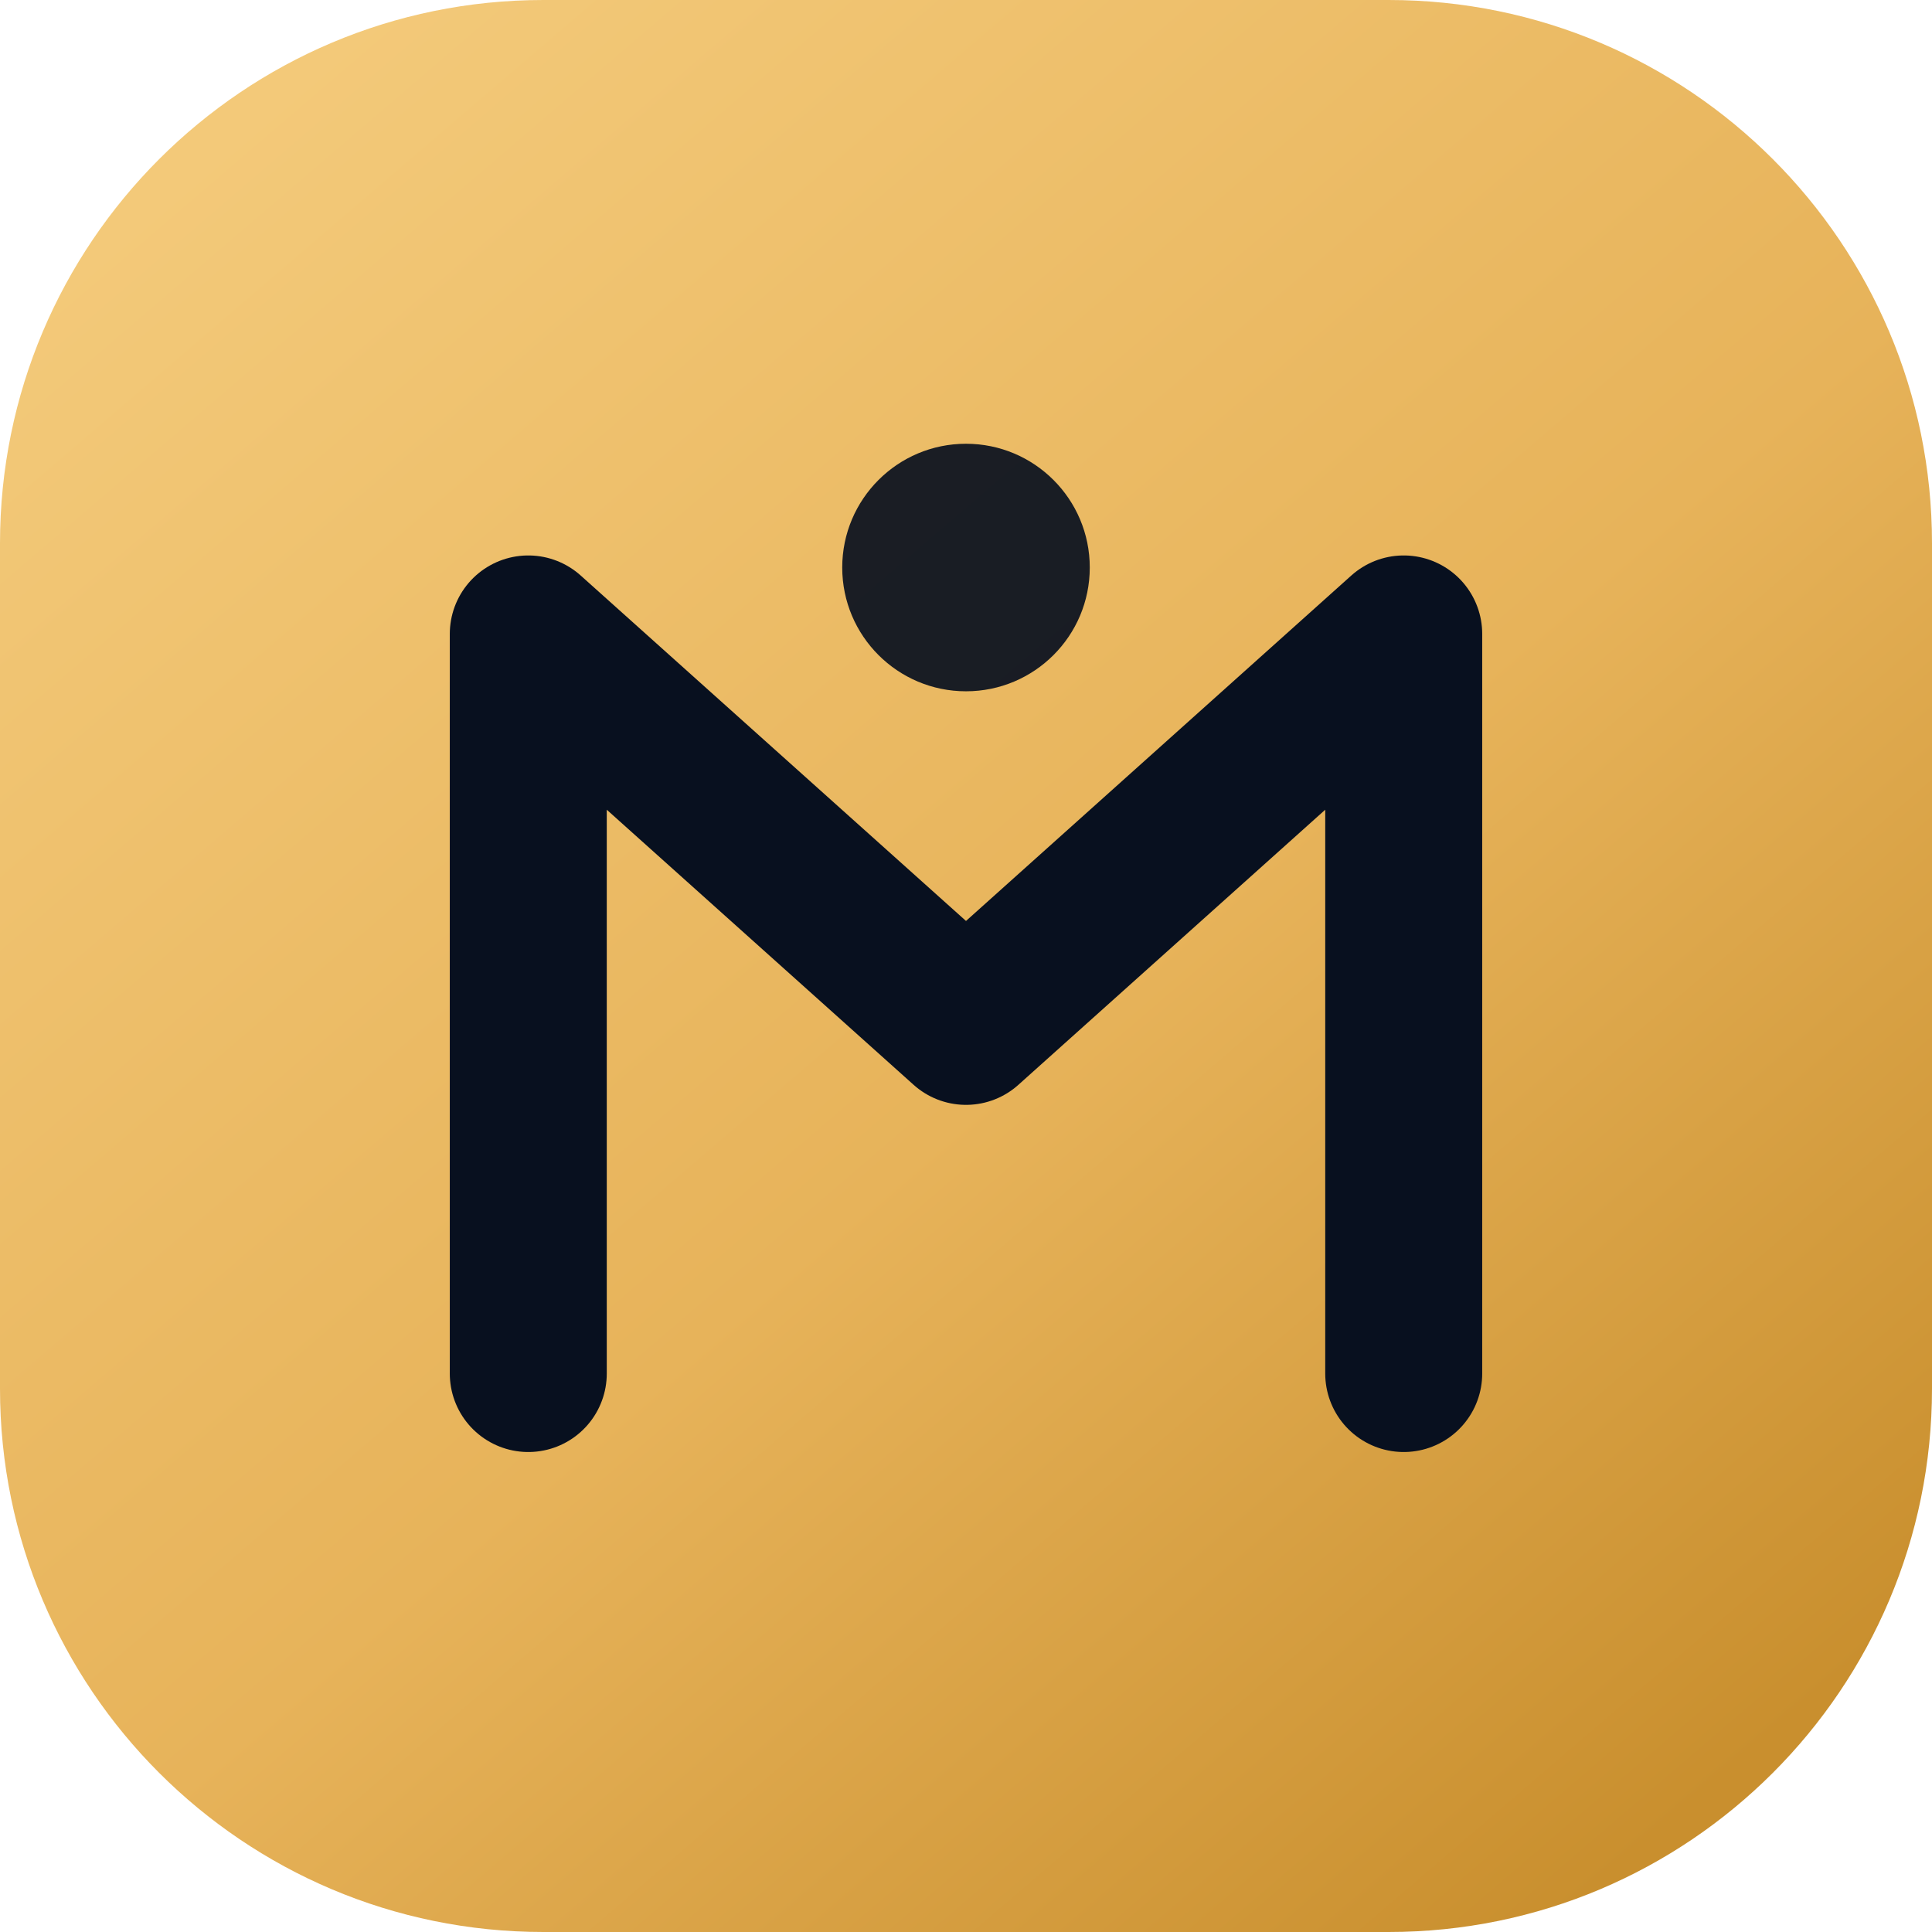
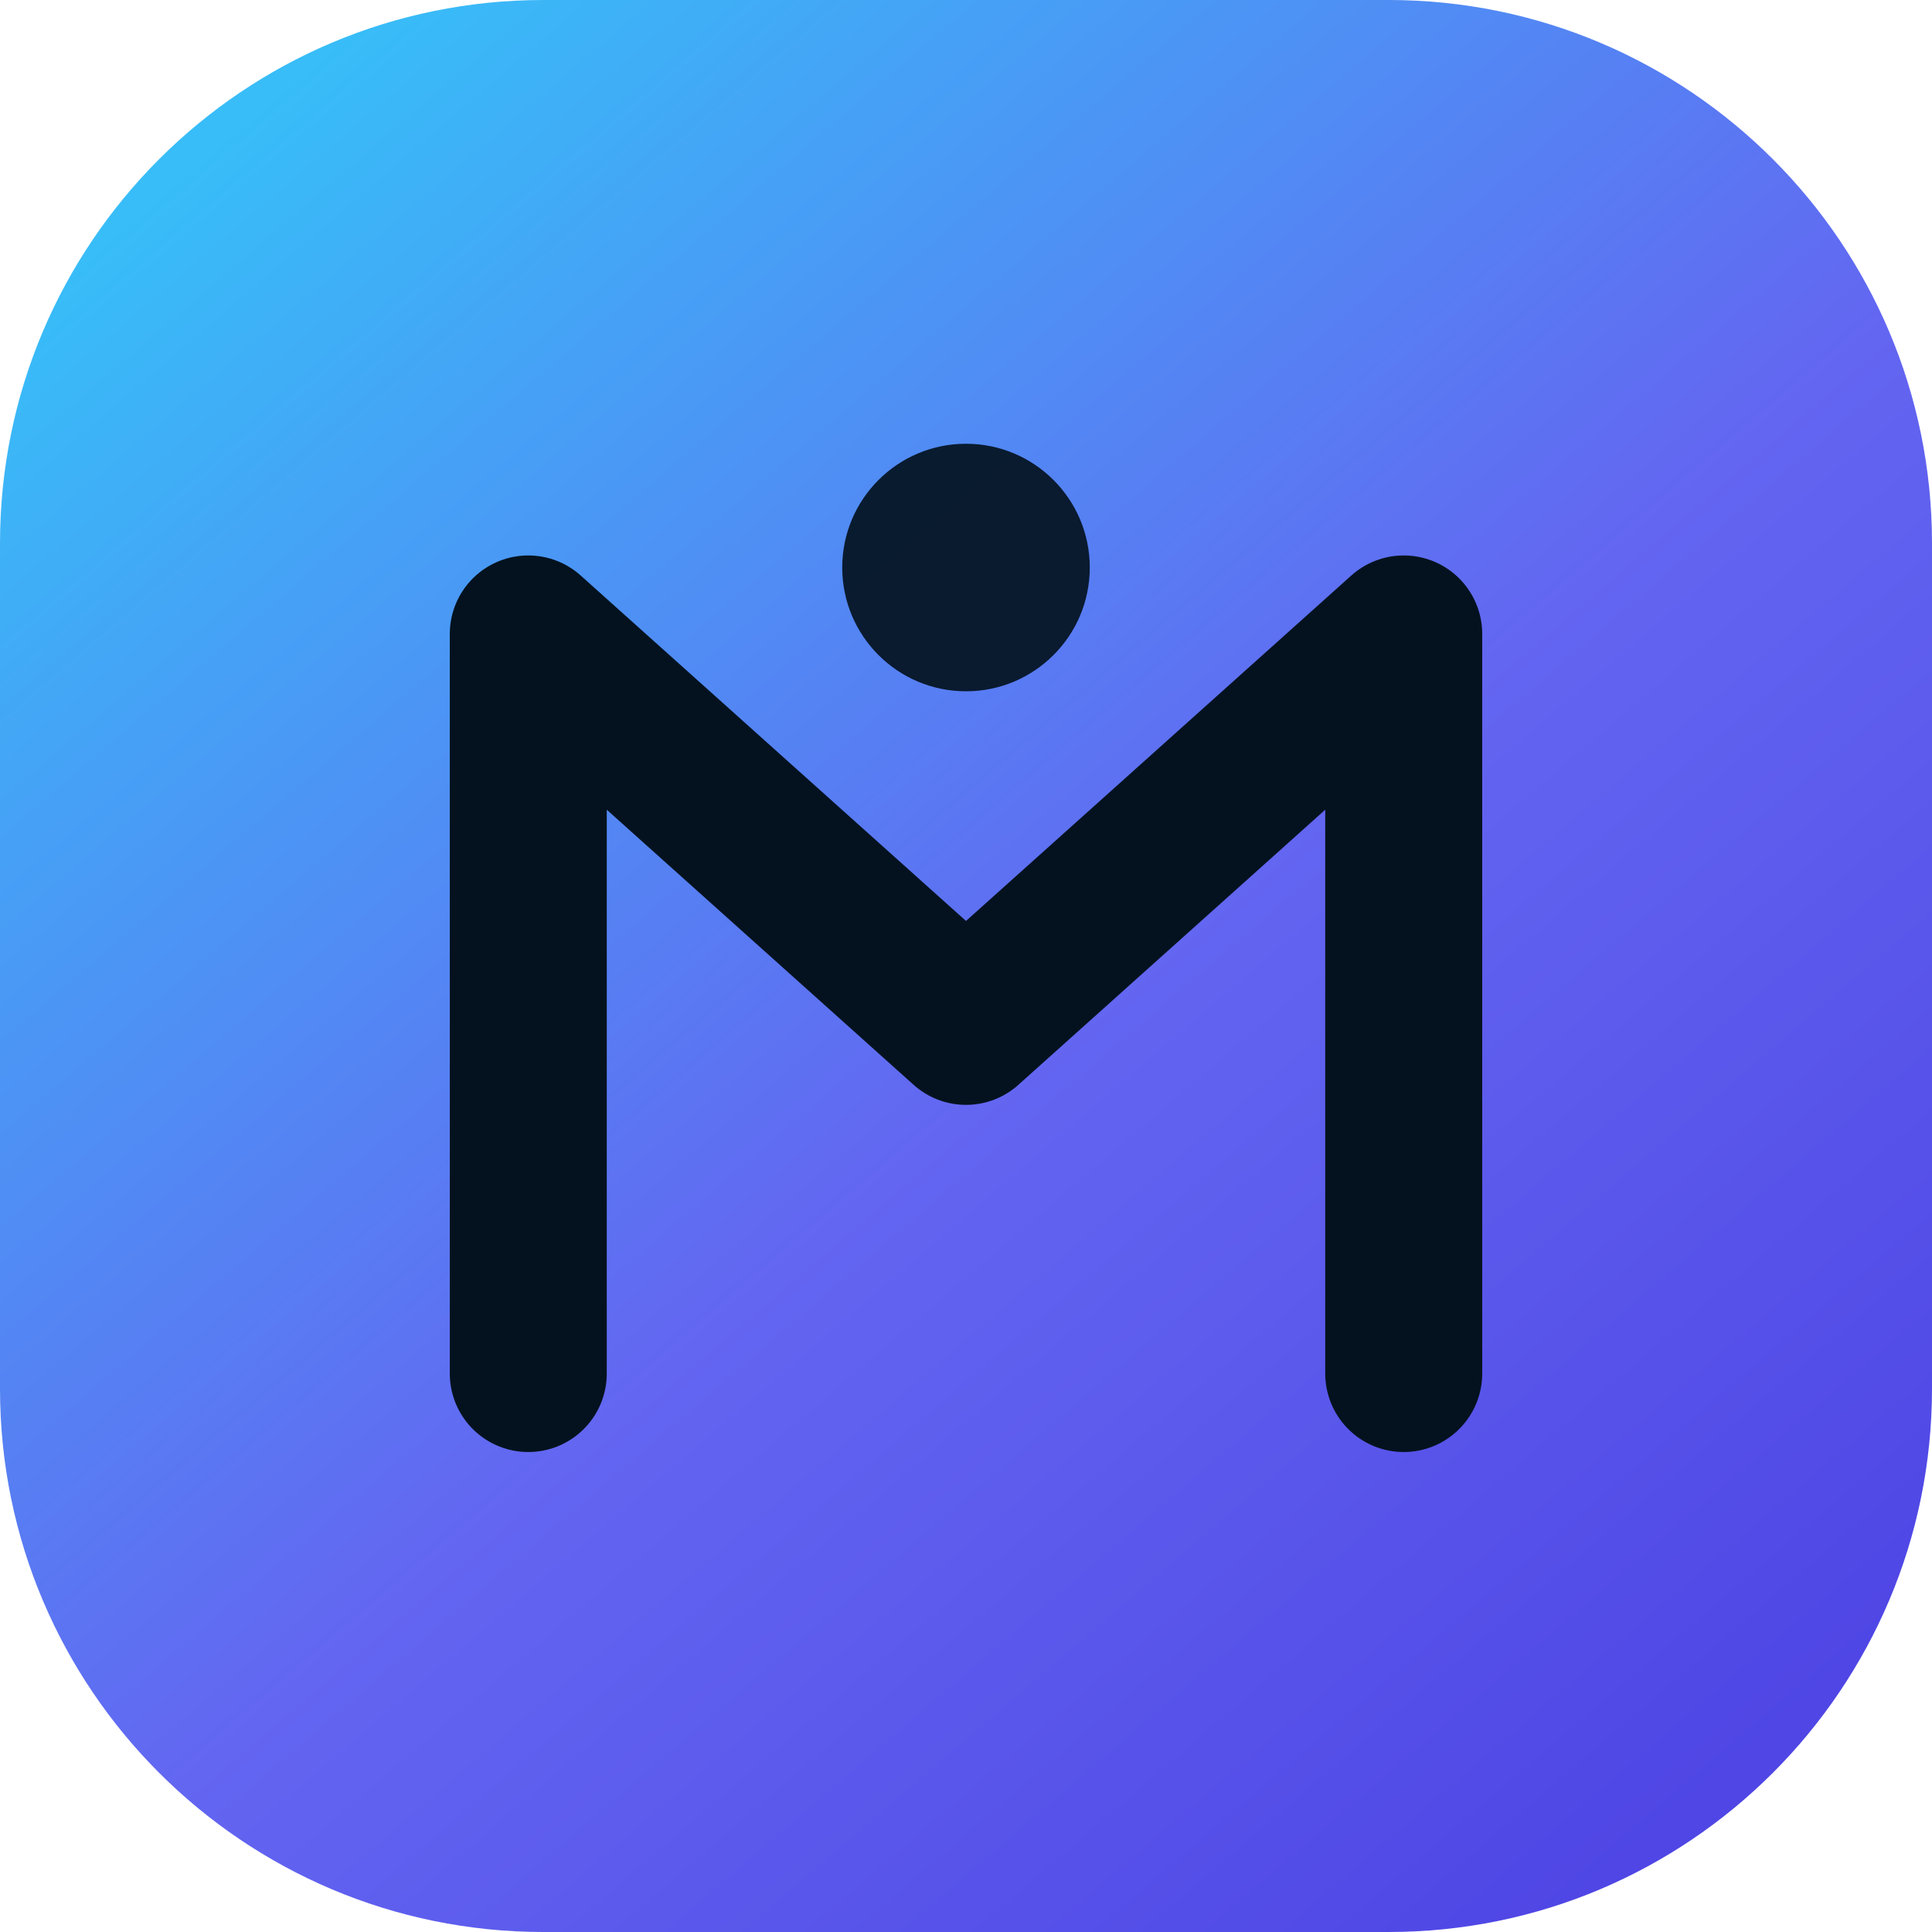
<svg xmlns="http://www.w3.org/2000/svg" viewBox="0 0 32 32">
  <defs>
    <linearGradient id="m" x1="4" y1="2" x2="28" y2="30" gradientUnits="userSpaceOnUse">
-       <stop offset="0%" stop-color="#f3c979" />
-       <stop offset="55%" stop-color="#e7b35a" />
-       <stop offset="100%" stop-color="#c98f2e" />
+       <stop offset="0%" stop-color="#38bdf8" />
+       <stop offset="55%" stop-color="#6366f1" />
+       <stop offset="100%" stop-color="#4f46e5" />
    </linearGradient>
  </defs>
  <rect width="32" height="32" rx="9" fill="url(#m)" />
-   <path d="M8.75 22.75V10.5L16 17l7.25-6.5v12.25" fill="none" stroke="#08101f" stroke-width="2.6" stroke-linecap="round" stroke-linejoin="round" />
-   <circle cx="16" cy="9.4" r="2.05" fill="#08101f" fill-opacity="0.92" />
+   <path d="M8.75 22.75V10.5L16 17l7.25-6.5v12.25" fill="none" stroke="#04121f" stroke-width="2.6" stroke-linecap="round" stroke-linejoin="round" />
+   <circle cx="16" cy="9.4" r="2.05" fill="#04121f" fill-opacity="0.92" />
</svg>
